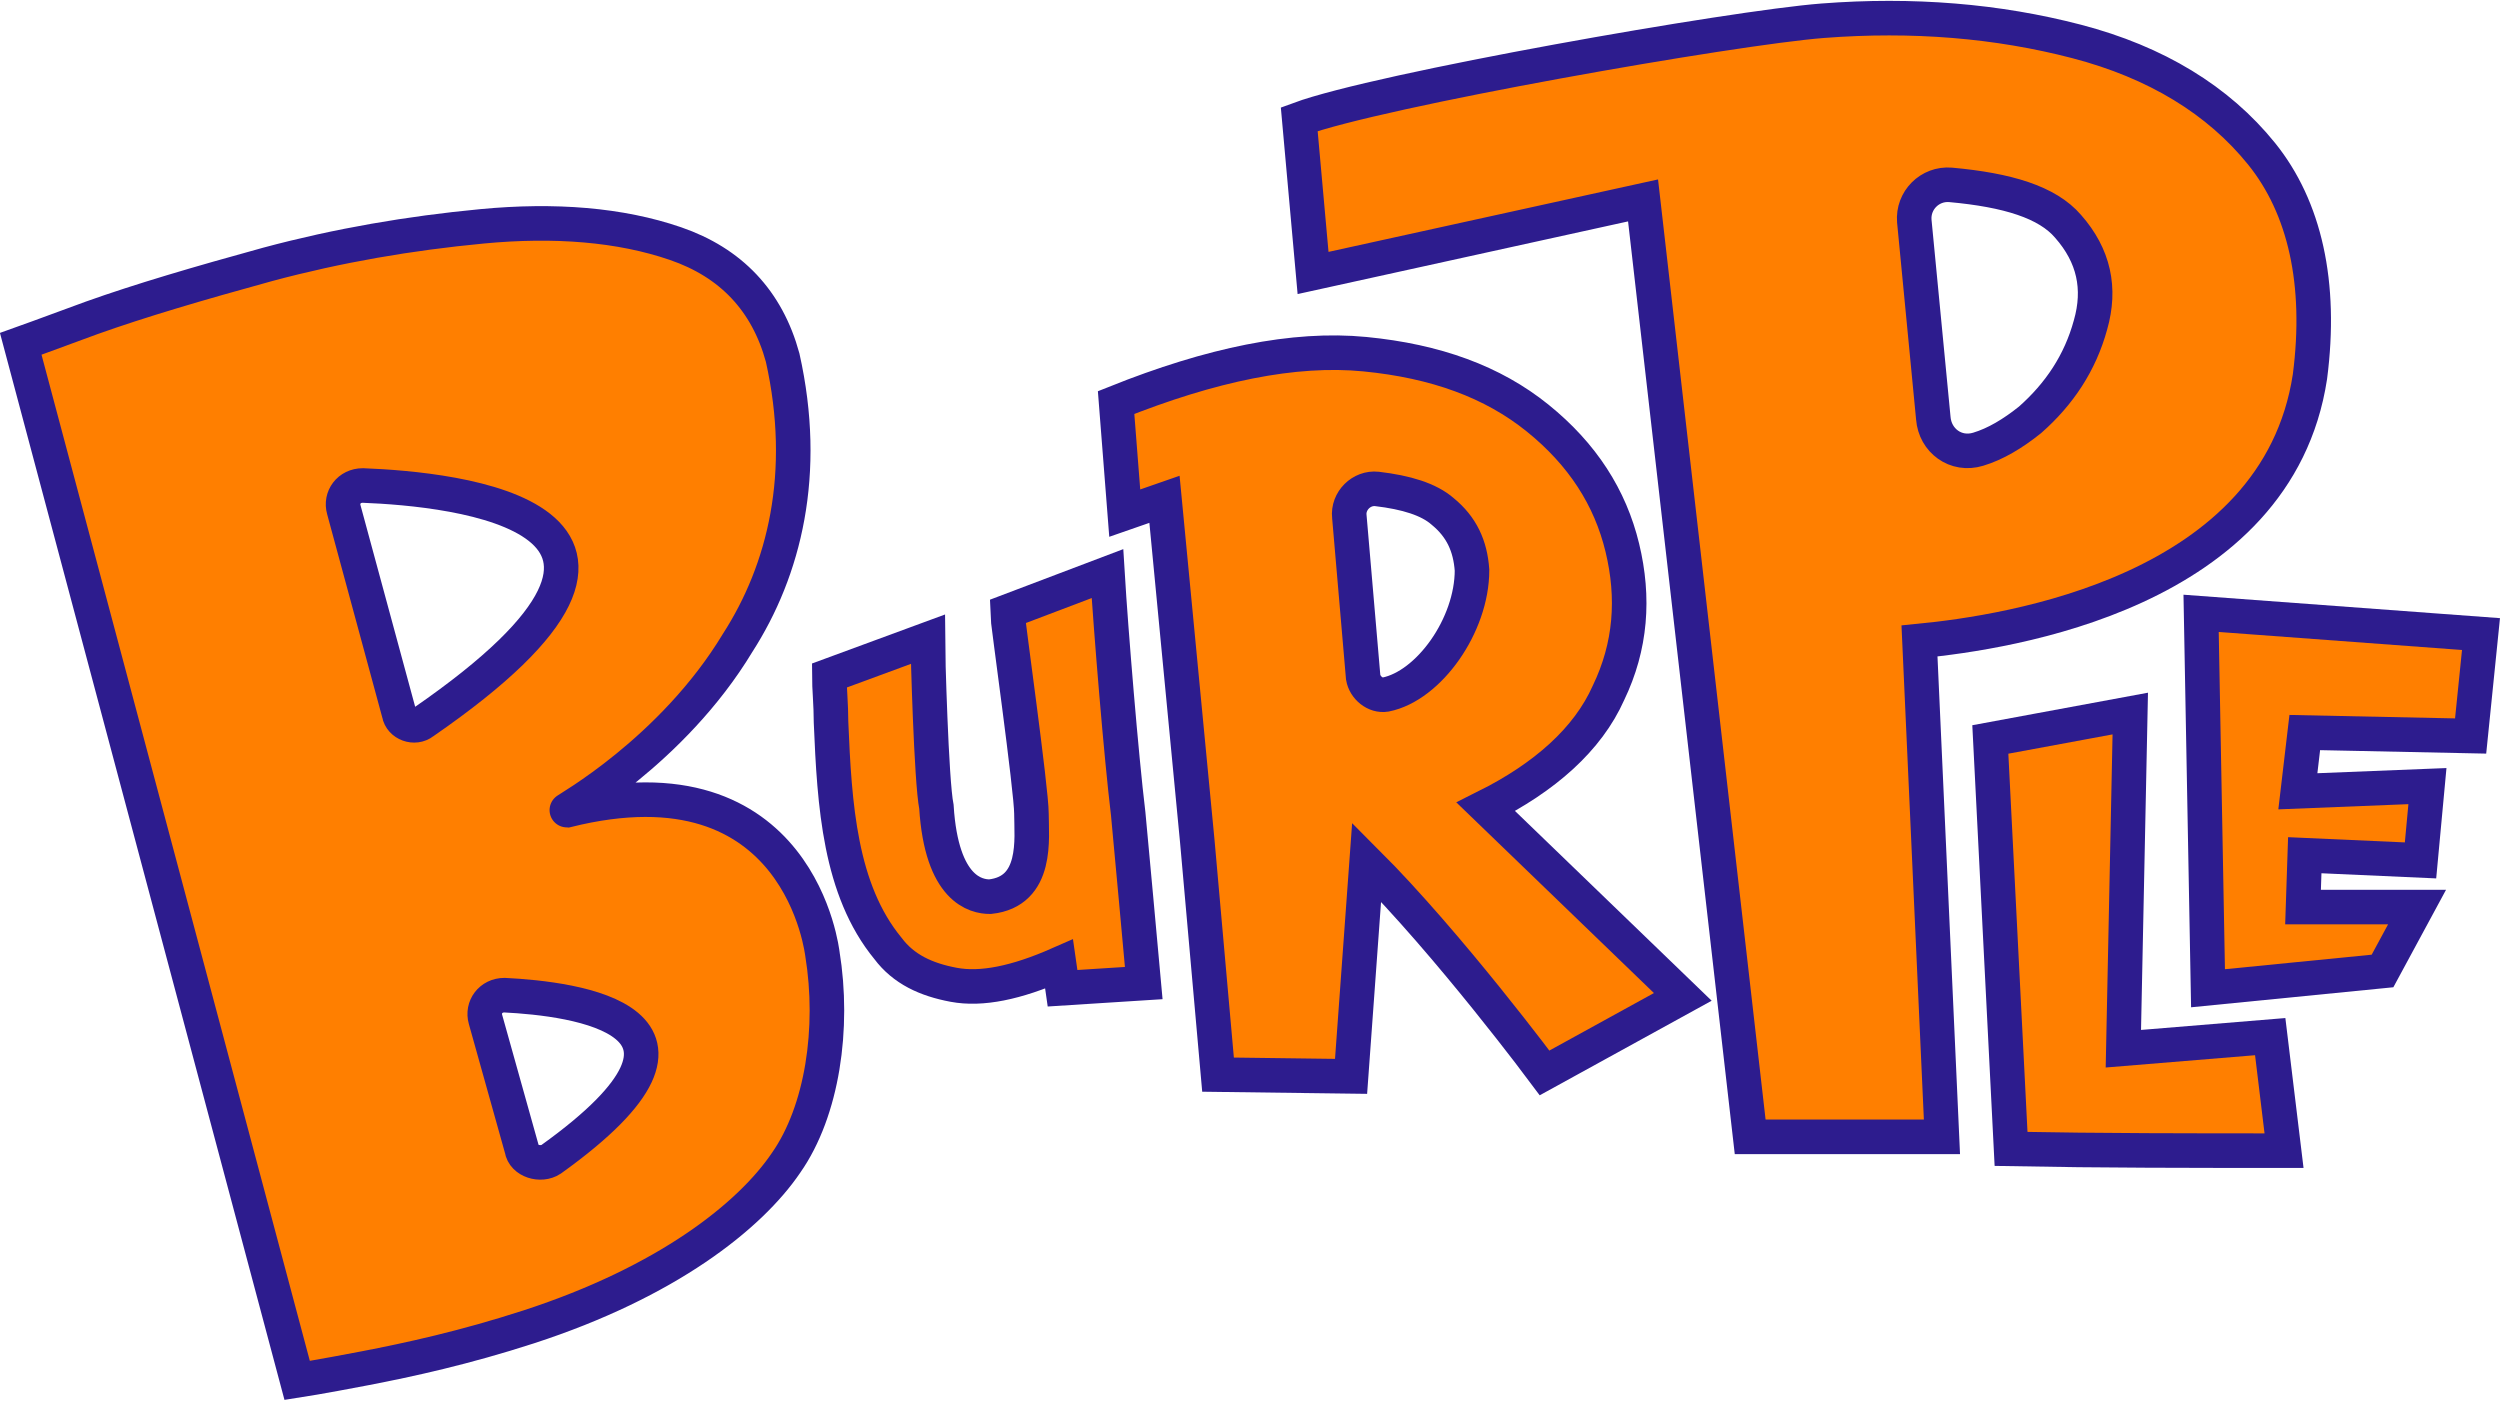
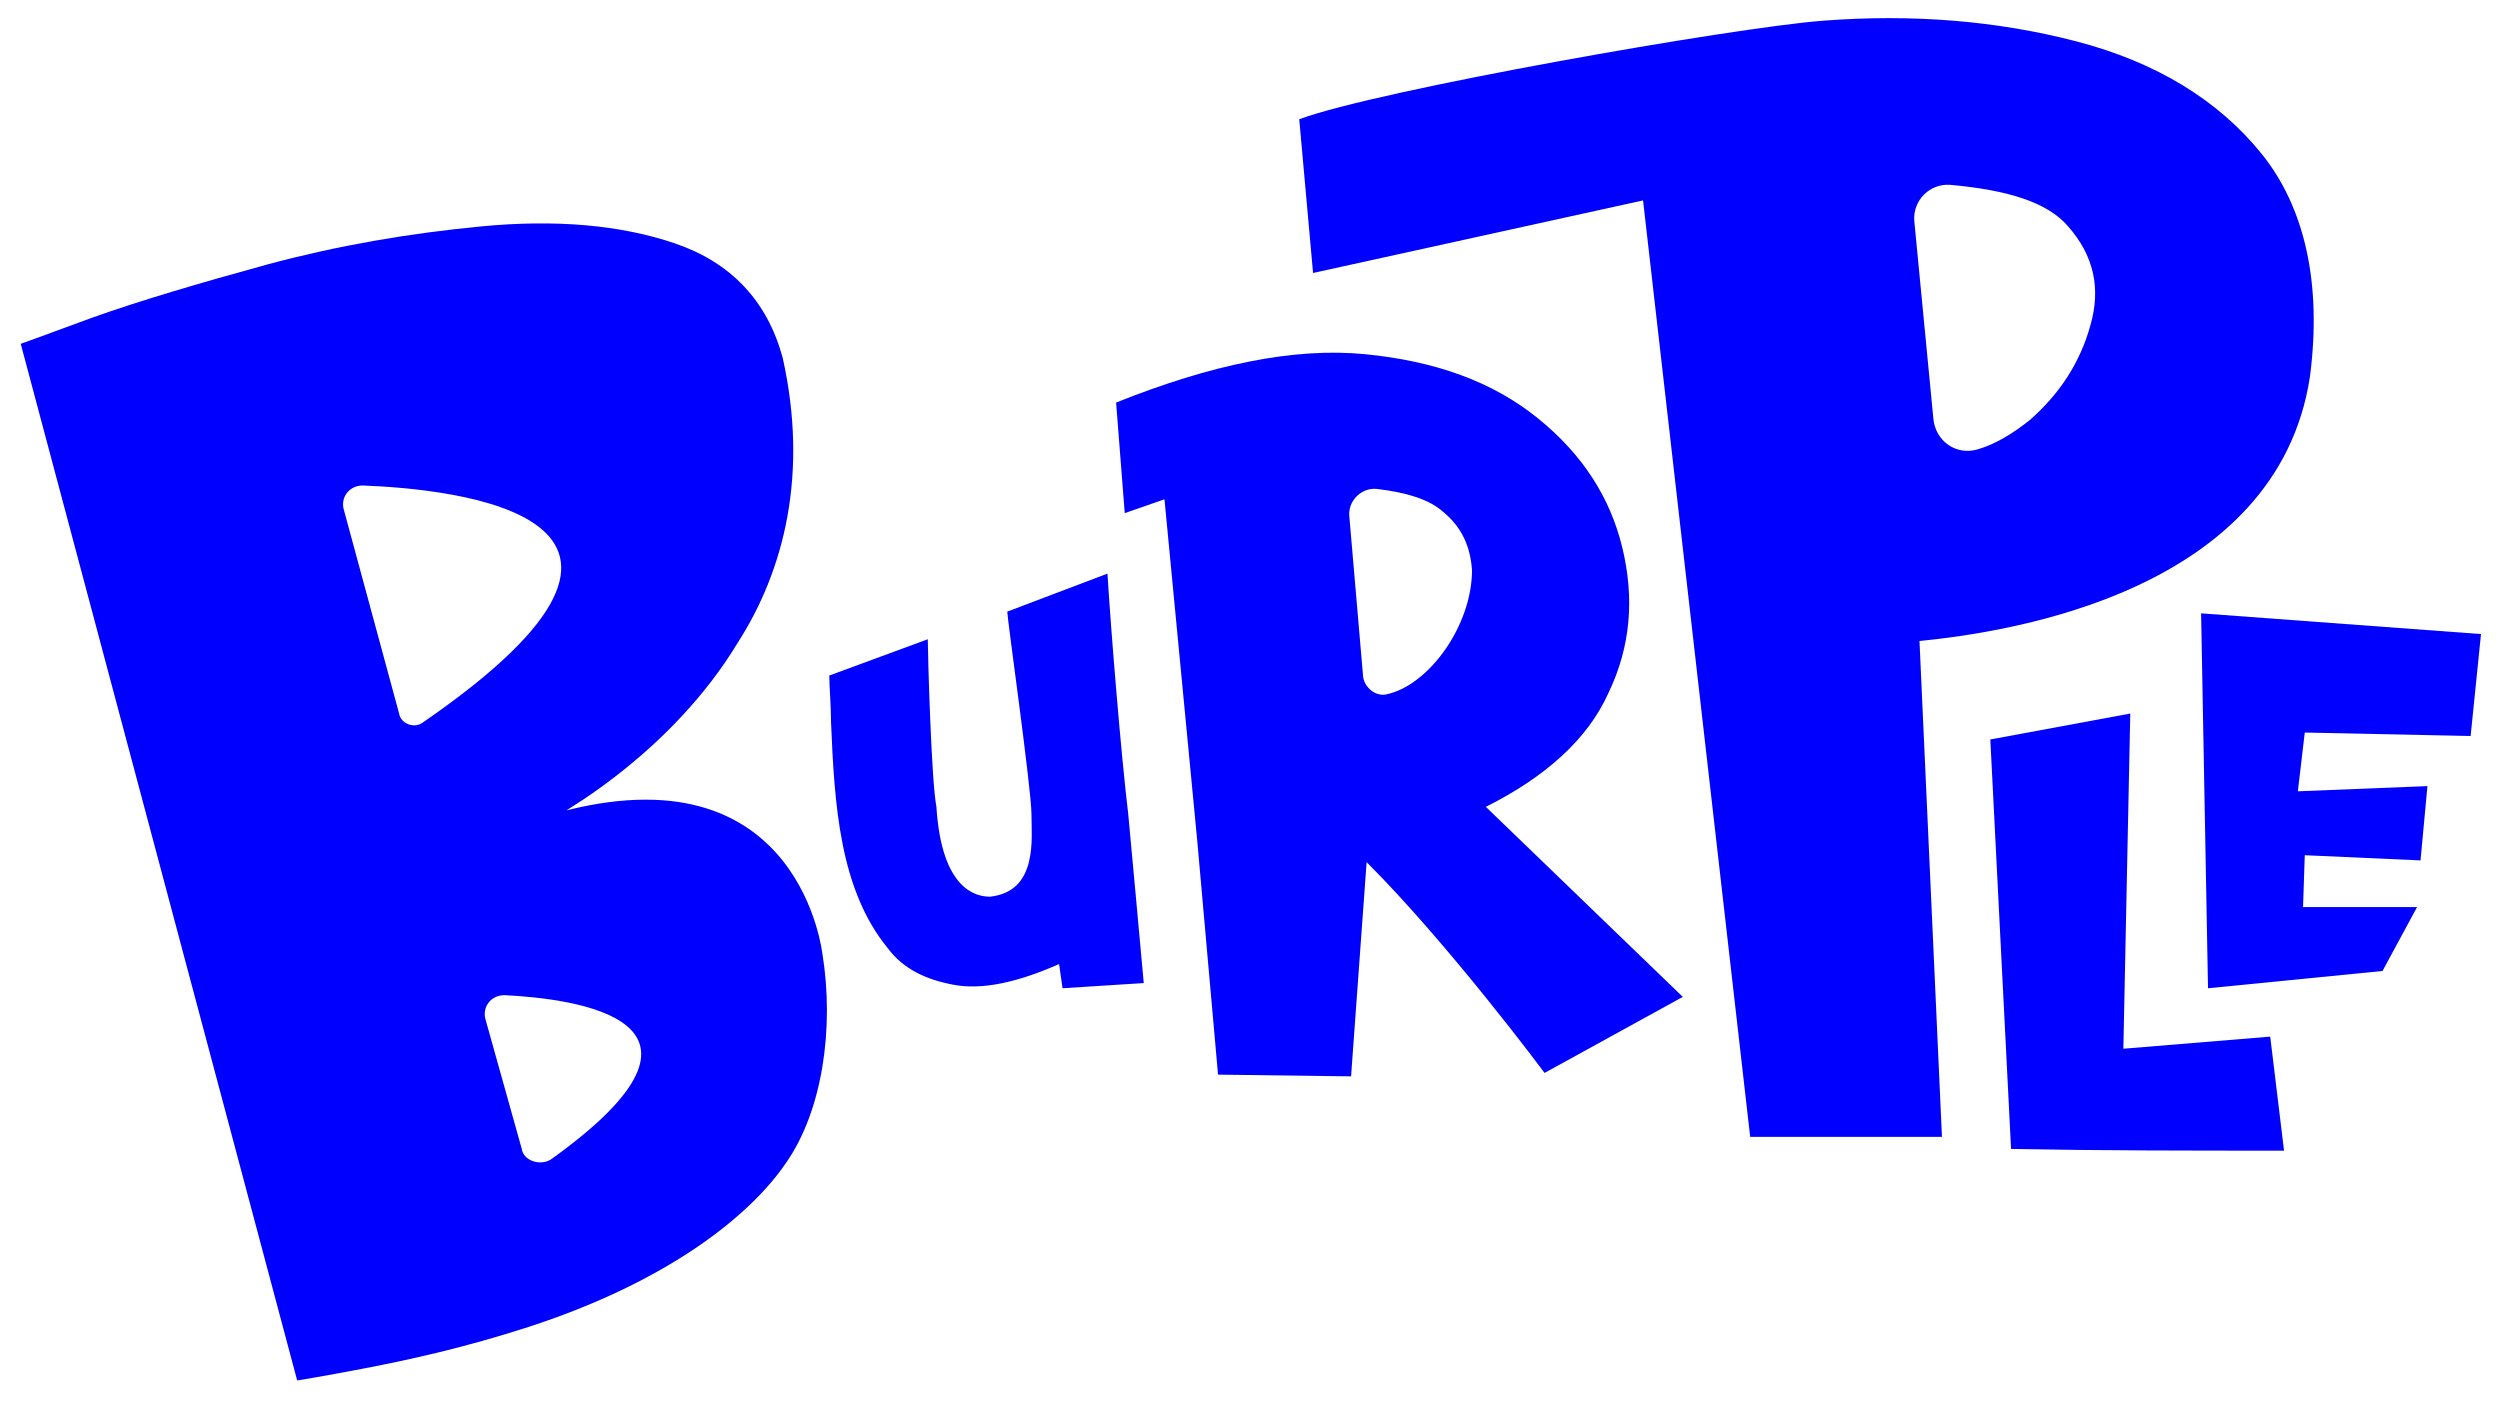
- <svg xmlns="http://www.w3.org/2000/svg" version="1.0" id="Layer_1" x="0px" y="0px" viewBox="0 0 144.7 81.2" style="enable-background:new 0 0 144.7 81.2;" xml:space="preserve">
+ <svg xmlns="http://www.w3.org/2000/svg" version="1.1" id="burple_x5F_3" x="0px" y="0px" viewBox="0 0 144.7 81.2" style="enable-background:new 0 0 144.7 81.2;" xml:space="preserve">
  <style type="text/css">
- 	.st0{fill:#FF7F00;stroke:#2D1C8E;stroke-width:2;stroke-miterlimit:10;}
+ 	.st0{fill:#0000FF;}
</style>
-   <path id="e" class="st0" d="M143.6,36.7l-0.6,5.9l-9.6-0.2l-0.4,3.4l7.5-0.3l-0.4,4.3l-6.7-0.3l-0.1,3l6.6,0l-2,3.7l-10.1,1  l-0.4-21.7L143.6,36.7z" />
-   <path id="l" class="st0" d="M123.3,41.3l-0.4,19.4l8.5-0.7l0.8,6.6c-5.3,0-10.6,0-15.8-0.1l-1.2-23.7L123.3,41.3z" />
-   <path id="p" class="st0" d="M112.4,65.8h-11.1l-6.2-54.2L76,15.8l-0.8-8.9c4.6-1.7,25.1-5.3,30.3-5.7c5.2-0.4,10.1,0,14.7,1.2  c4.6,1.2,8.2,3.4,10.7,6.5s3.5,7.5,2.8,12.9c-1.9,12.5-17.5,14.8-22.6,15.3L112.4,65.8L112.4,65.8z M111.9,24.2  c0.1,1.3,1.3,2.2,2.6,1.8c1-0.3,2-0.9,3-1.7c1.7-1.5,2.9-3.3,3.5-5.5c0.6-2.1,0.2-4-1.3-5.7c-1.2-1.4-3.5-2.1-6.8-2.4  c-1.2-0.1-2.2,0.9-2.1,2.1L111.9,24.2L111.9,24.2z" />
-   <path id="r" class="st0" d="M70.5,62.2l-1.2-13.5l-1.9-19.8l-2.3,0.8l-0.5-6.4c5.5-2.2,10.3-3.2,14.4-2.8c4.1,0.4,7.4,1.6,10,3.7  s4.2,4.6,4.9,7.5c0.7,2.9,0.5,5.7-0.8,8.4c-1.2,2.7-3.7,4.9-7.1,6.6l11.4,11l-8,4.4c0,0-5.5-7.4-10.3-12.2l-0.9,12.4L70.5,62.2z   M83.5,29.6c-0.8-0.7-2.1-1.1-3.8-1.3c-0.9-0.1-1.7,0.7-1.6,1.6l0.8,9.3c0.1,0.6,0.7,1.1,1.3,1c2.5-0.5,5-4,5-7.2  C85.1,31.6,84.6,30.5,83.5,29.6L83.5,29.6z" />
-   <path id="u" class="st0" d="M53.7,37c0,0.7,0.2,8.2,0.5,9.7c0.3,4.8,2.3,5.2,3.1,5.2c2.8-0.3,2.4-3.4,2.4-4.8  c0-1.4-1.4-11.3-1.4-11.7l5.8-2.2c0.2,3.3,0.8,10.6,1.2,13.9c0.3,3.2,0.6,6.5,0.9,9.8l-4.7,0.3l-0.2-1.4c-2.5,1.1-4.5,1.5-6.1,1.2  s-2.9-0.9-3.8-2.1c-2.8-3.4-3.1-8.3-3.3-13.1c0-1-0.1-2-0.1-2.7L53.7,37z" />
-   <path id="b" class="st0" d="M1.2,19.9c0,0,1.4-0.5,4.1-1.5c2.8-1,6.2-2,10.2-3.1c4.1-1.1,8.2-1.8,12.4-2.2c4.2-0.4,8-0.1,11.2,1  c3.2,1.1,5.3,3.3,6.2,6.6c1.5,6.7,0.1,12.3-2.6,16.5c-3.8,6.3-10,9.7-9.9,9.7c13.6-3.4,14.8,8.4,14.8,8.3c0.7,4.3,0,9.1-2.1,12.1  c-2.1,3.1-6.9,6.9-14.9,9.5c-3.7,1.2-6.9,1.9-9.5,2.4s-3.9,0.7-3.9,0.7L1.2,19.9z M24.5,41.8c17.4-12,1.7-13.5-3.5-13.7  c-0.8,0-1.3,0.7-1.1,1.4l3.2,11.8C23.2,41.9,24,42.2,24.5,41.8L24.5,41.8z M31.9,67.1c11.3-8.1,1.3-9.3-2.7-9.5  c-0.8,0-1.3,0.7-1.1,1.4l2.1,7.5C30.3,67.2,31.3,67.5,31.9,67.1z" />
+   <path id="e3" class="st0" d="M143.6,36.7l-0.6,5.9l-9.6-0.2l-0.4,3.4l7.5-0.3l-0.4,4.3l-6.7-0.3l-0.1,3h6.6l-2,3.7l-10.1,1  l-0.4-21.7L143.6,36.7z" />
+   <path id="l3" class="st0" d="M123.3,41.3l-0.4,19.4l8.5-0.7l0.8,6.6c-5.3,0-10.6,0-15.8-0.1l-1.2-23.7L123.3,41.3z" />
+   <path id="p3" class="st0" d="M112.4,65.8h-11.1l-6.2-54.2L76,15.8l-0.8-8.9c4.6-1.7,25.1-5.3,30.3-5.7c5.2-0.4,10.1,0,14.7,1.2  s8.2,3.4,10.7,6.5s3.5,7.5,2.8,12.9c-1.9,12.5-17.5,14.8-22.6,15.3L112.4,65.8L112.4,65.8z M111.9,24.2c0.1,1.3,1.3,2.2,2.6,1.8  c1-0.3,2-0.9,3-1.7c1.7-1.5,2.9-3.3,3.5-5.5c0.6-2.1,0.2-4-1.3-5.7c-1.2-1.4-3.5-2.1-6.8-2.4c-1.2-0.1-2.2,0.9-2.1,2.1L111.9,24.2  L111.9,24.2z" />
+   <path id="r3" class="st0" d="M70.5,62.2l-1.2-13.5l-1.9-19.8l-2.3,0.8l-0.5-6.4c5.5-2.2,10.3-3.2,14.4-2.8c4.1,0.4,7.4,1.6,10,3.7  s4.2,4.6,4.9,7.5c0.7,2.9,0.5,5.7-0.8,8.4c-1.2,2.7-3.7,4.9-7.1,6.6l11.4,11l-8,4.4c0,0-5.5-7.4-10.3-12.2l-0.9,12.4L70.5,62.2z   M83.5,29.6c-0.8-0.7-2.1-1.1-3.8-1.3c-0.9-0.1-1.7,0.7-1.6,1.6l0.8,9.3c0.1,0.6,0.7,1.1,1.3,1c2.5-0.5,5-4,5-7.2  C85.1,31.6,84.6,30.5,83.5,29.6L83.5,29.6z" />
+   <path id="u3" class="st0" d="M53.7,37c0,0.7,0.2,8.2,0.5,9.7c0.3,4.8,2.3,5.2,3.1,5.2c2.8-0.3,2.4-3.4,2.4-4.8  c0-1.4-1.4-11.3-1.4-11.7l5.8-2.2c0.2,3.3,0.8,10.6,1.2,13.9c0.3,3.2,0.6,6.5,0.9,9.8l-4.7,0.3l-0.2-1.4c-2.5,1.1-4.5,1.5-6.1,1.2  s-2.9-0.9-3.8-2.1c-2.8-3.4-3.1-8.3-3.3-13.1c0-1-0.1-2-0.1-2.7L53.7,37z" />
+   <path id="b3" class="st0" d="M1.2,19.9c0,0,1.4-0.5,4.1-1.5c2.8-1,6.2-2,10.2-3.1c4.1-1.1,8.2-1.8,12.4-2.2s8-0.1,11.2,1  c3.2,1.1,5.3,3.3,6.2,6.6c1.5,6.7,0.1,12.3-2.6,16.5c-3.8,6.3-10,9.7-9.9,9.7c13.6-3.4,14.8,8.4,14.8,8.3c0.7,4.3,0,9.1-2.1,12.1  c-2.1,3.1-6.9,6.9-14.9,9.5c-3.7,1.2-6.9,1.9-9.5,2.4s-3.9,0.7-3.9,0.7L1.2,19.9z M24.5,41.8c17.4-12,1.7-13.5-3.5-13.7  c-0.8,0-1.3,0.7-1.1,1.4l3.2,11.8C23.2,41.9,24,42.2,24.5,41.8L24.5,41.8z M31.9,67.1c11.3-8.1,1.3-9.3-2.7-9.5  c-0.8,0-1.3,0.7-1.1,1.4l2.1,7.5C30.3,67.2,31.3,67.5,31.9,67.1z" />
</svg>
